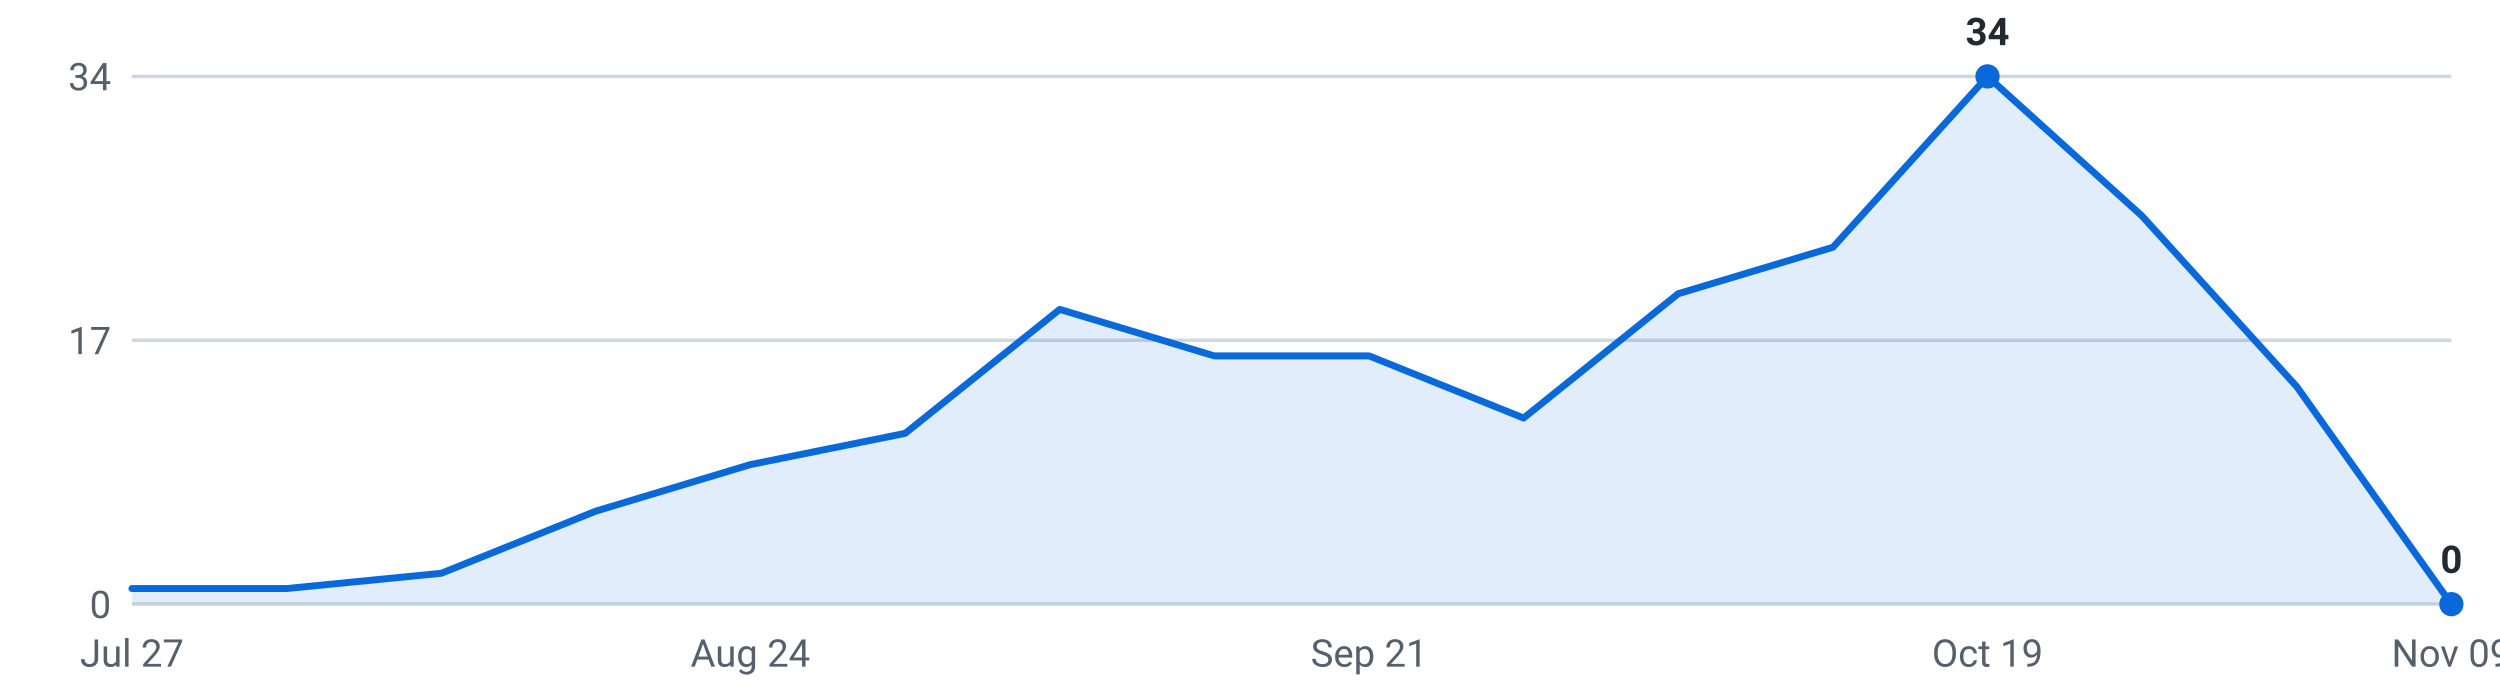
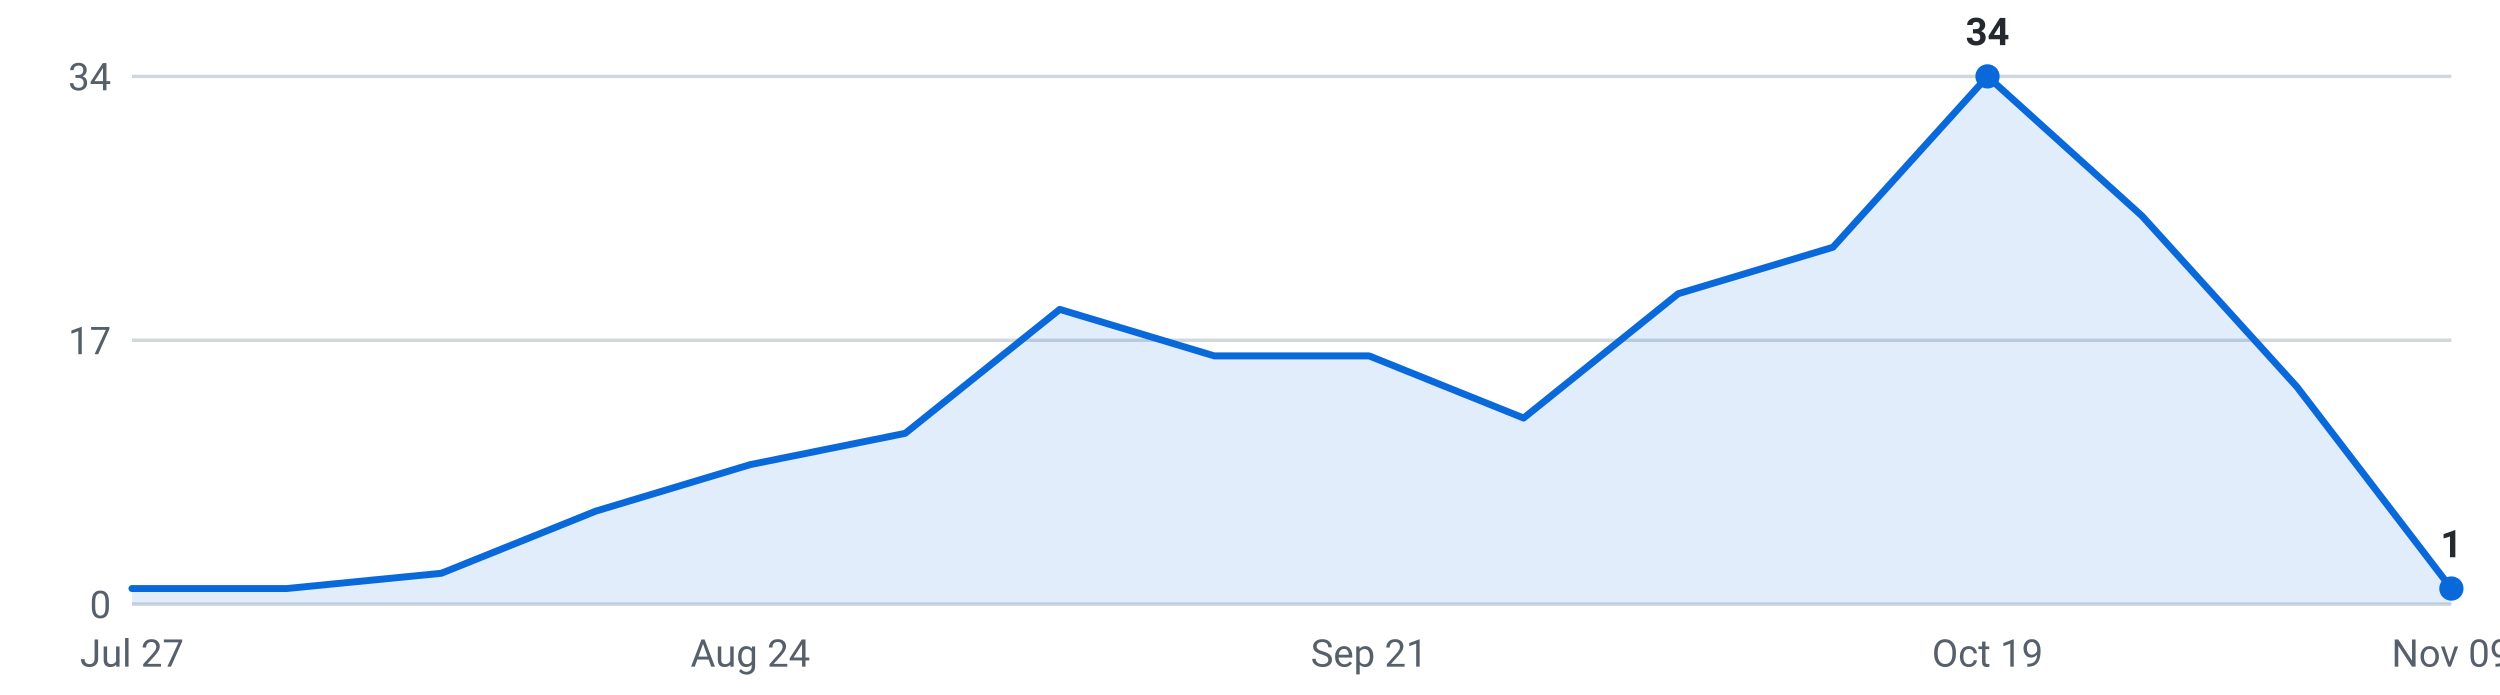
<svg xmlns="http://www.w3.org/2000/svg" viewBox="0 0 720 200" width="720" height="200" role="img" aria-label="Internships posted per week, last 16 weeks">
  <g font-family="-apple-system,Segoe UI,Roboto,sans-serif" font-size="11">
    <line x1="38" y1="174.0" x2="706" y2="174.0" stroke="#d0d7de" stroke-width="1" />
    <text x="32" y="178.0" text-anchor="end" fill="#57606a">0</text>
    <line x1="38" y1="98.0" x2="706" y2="98.0" stroke="#d0d7de" stroke-width="1" />
    <text x="32" y="102.0" text-anchor="end" fill="#57606a">17</text>
    <line x1="38" y1="22.0" x2="706" y2="22.0" stroke="#d0d7de" stroke-width="1" />
    <text x="32" y="26.0" text-anchor="end" fill="#57606a">34</text>
-     <path d="M38.0,174 L38.0,169.5 L82.5,169.5 L127.1,165.1 L171.6,147.2 L216.1,133.8 L260.7,124.8 L305.2,89.1 L349.7,102.5 L394.3,102.5 L438.8,120.4 L483.3,84.6 L527.9,71.2 L572.4,22.0 L616.9,62.2 L661.5,111.4 L706.0,174.0 L706.0,174 Z" fill="#0969da" fill-opacity="0.12" />
-     <polyline points="38.0,169.5 82.5,169.5 127.1,165.1 171.6,147.2 216.1,133.8 260.7,124.8 305.2,89.1 349.7,102.5 394.3,102.5 438.8,120.4 483.3,84.6 527.9,71.2 572.4,22.0 616.9,62.2 661.5,111.4 706.0,174.0" fill="none" stroke="#0969da" stroke-width="2" stroke-linejoin="round" stroke-linecap="round" />
+     <path d="M38.0,174 L38.0,169.5 L82.5,169.5 L127.1,165.1 L171.6,147.2 L216.1,133.8 L260.7,124.8 L305.2,89.1 L349.7,102.5 L394.3,102.5 L438.8,120.4 L483.3,84.6 L527.9,71.2 L572.4,22.0 L616.9,62.2 L661.5,111.4 L706.0,169.5 L706.0,174 Z" fill="#0969da" fill-opacity="0.12" />
+     <polyline points="38.0,169.5 82.5,169.5 127.1,165.1 171.6,147.2 216.1,133.8 260.7,124.8 305.2,89.1 349.7,102.5 394.3,102.5 438.8,120.4 483.3,84.6 527.9,71.2 572.4,22.0 616.9,62.2 661.5,111.4 706.0,169.5" fill="none" stroke="#0969da" stroke-width="2" stroke-linejoin="round" stroke-linecap="round" />
    <circle cx="572.4" cy="22.0" r="3.5" fill="#0969da" />
    <text x="572.4" y="13.0" text-anchor="middle" fill="#24292f" font-weight="600">34</text>
-     <circle cx="706.0" cy="174.0" r="3.5" fill="#0969da" />
-     <text x="706.0" y="165.0" text-anchor="middle" fill="#24292f" font-weight="600">0</text>
+     <circle cx="706.0" cy="169.5" r="3.5" fill="#0969da" />
+     <text x="706.0" y="160.5" text-anchor="middle" fill="#24292f" font-weight="600">1</text>
    <text x="38.0" y="192" text-anchor="middle" fill="#57606a">Jul 27</text>
    <text x="216.1" y="192" text-anchor="middle" fill="#57606a">Aug 24</text>
    <text x="394.3" y="192" text-anchor="middle" fill="#57606a">Sep 21</text>
    <text x="572.4" y="192" text-anchor="middle" fill="#57606a">Oct 19</text>
    <text x="706.0" y="192" text-anchor="middle" fill="#57606a">Nov 09</text>
  </g>
</svg>
